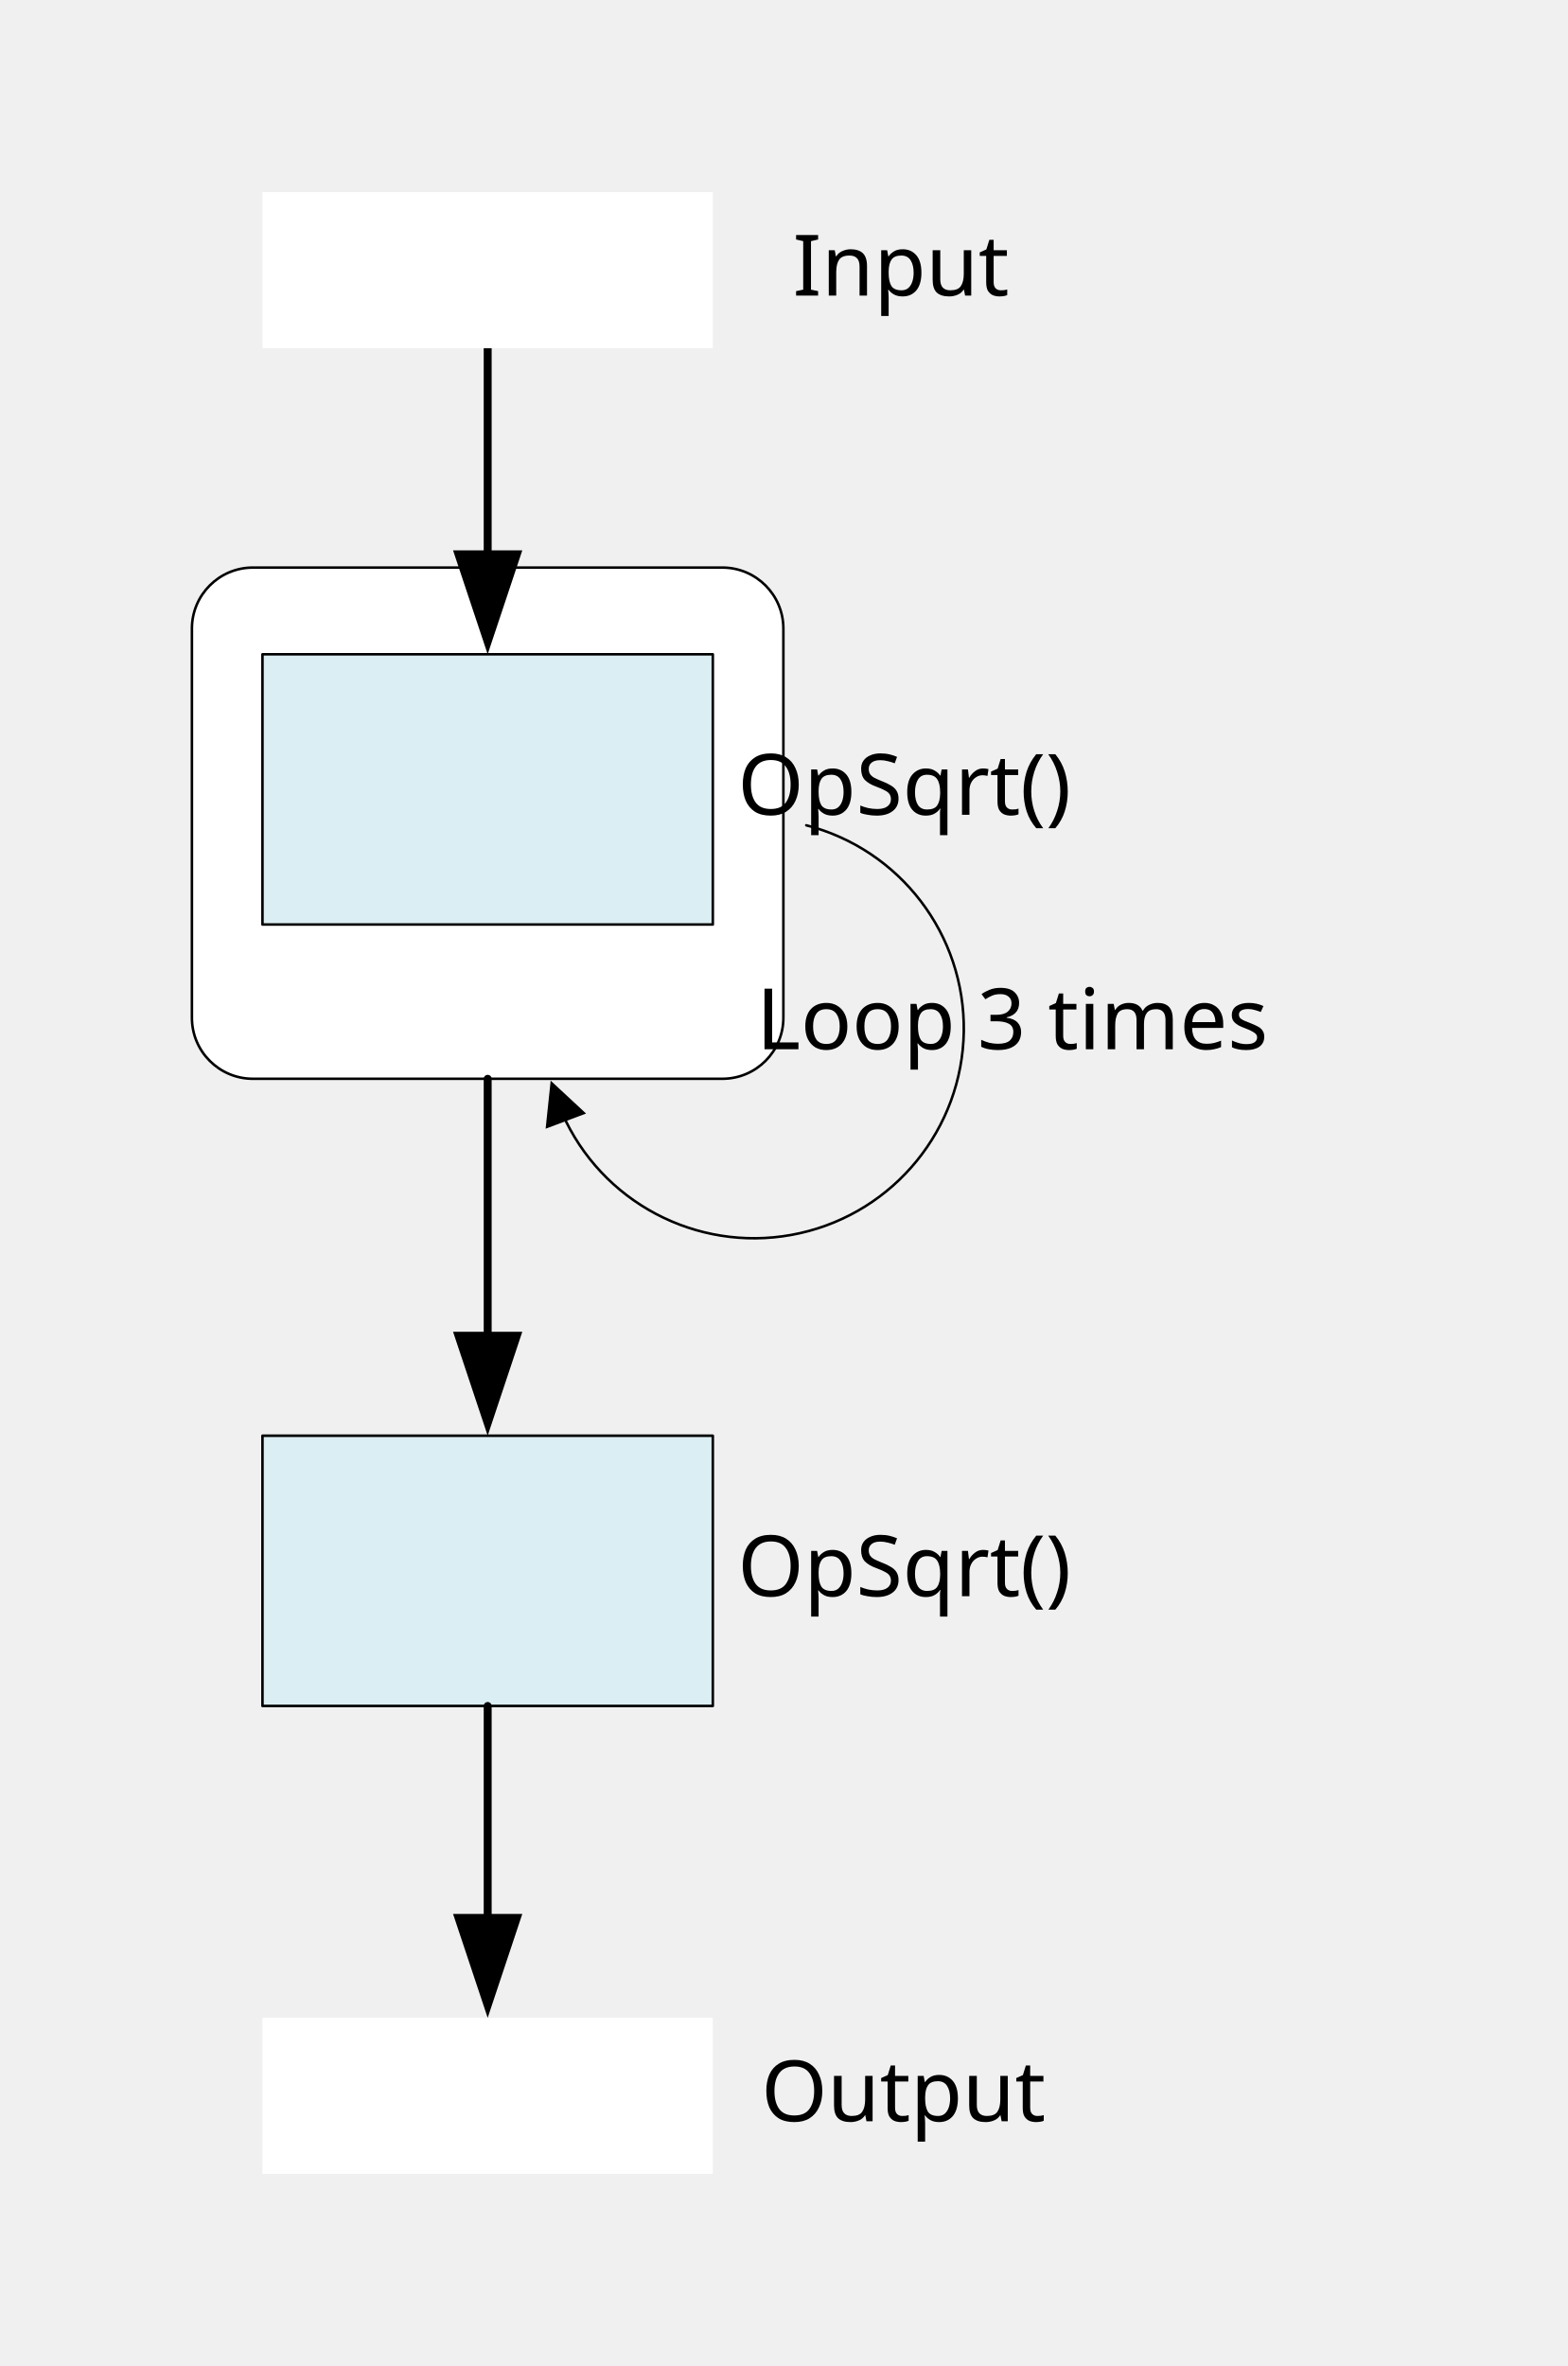
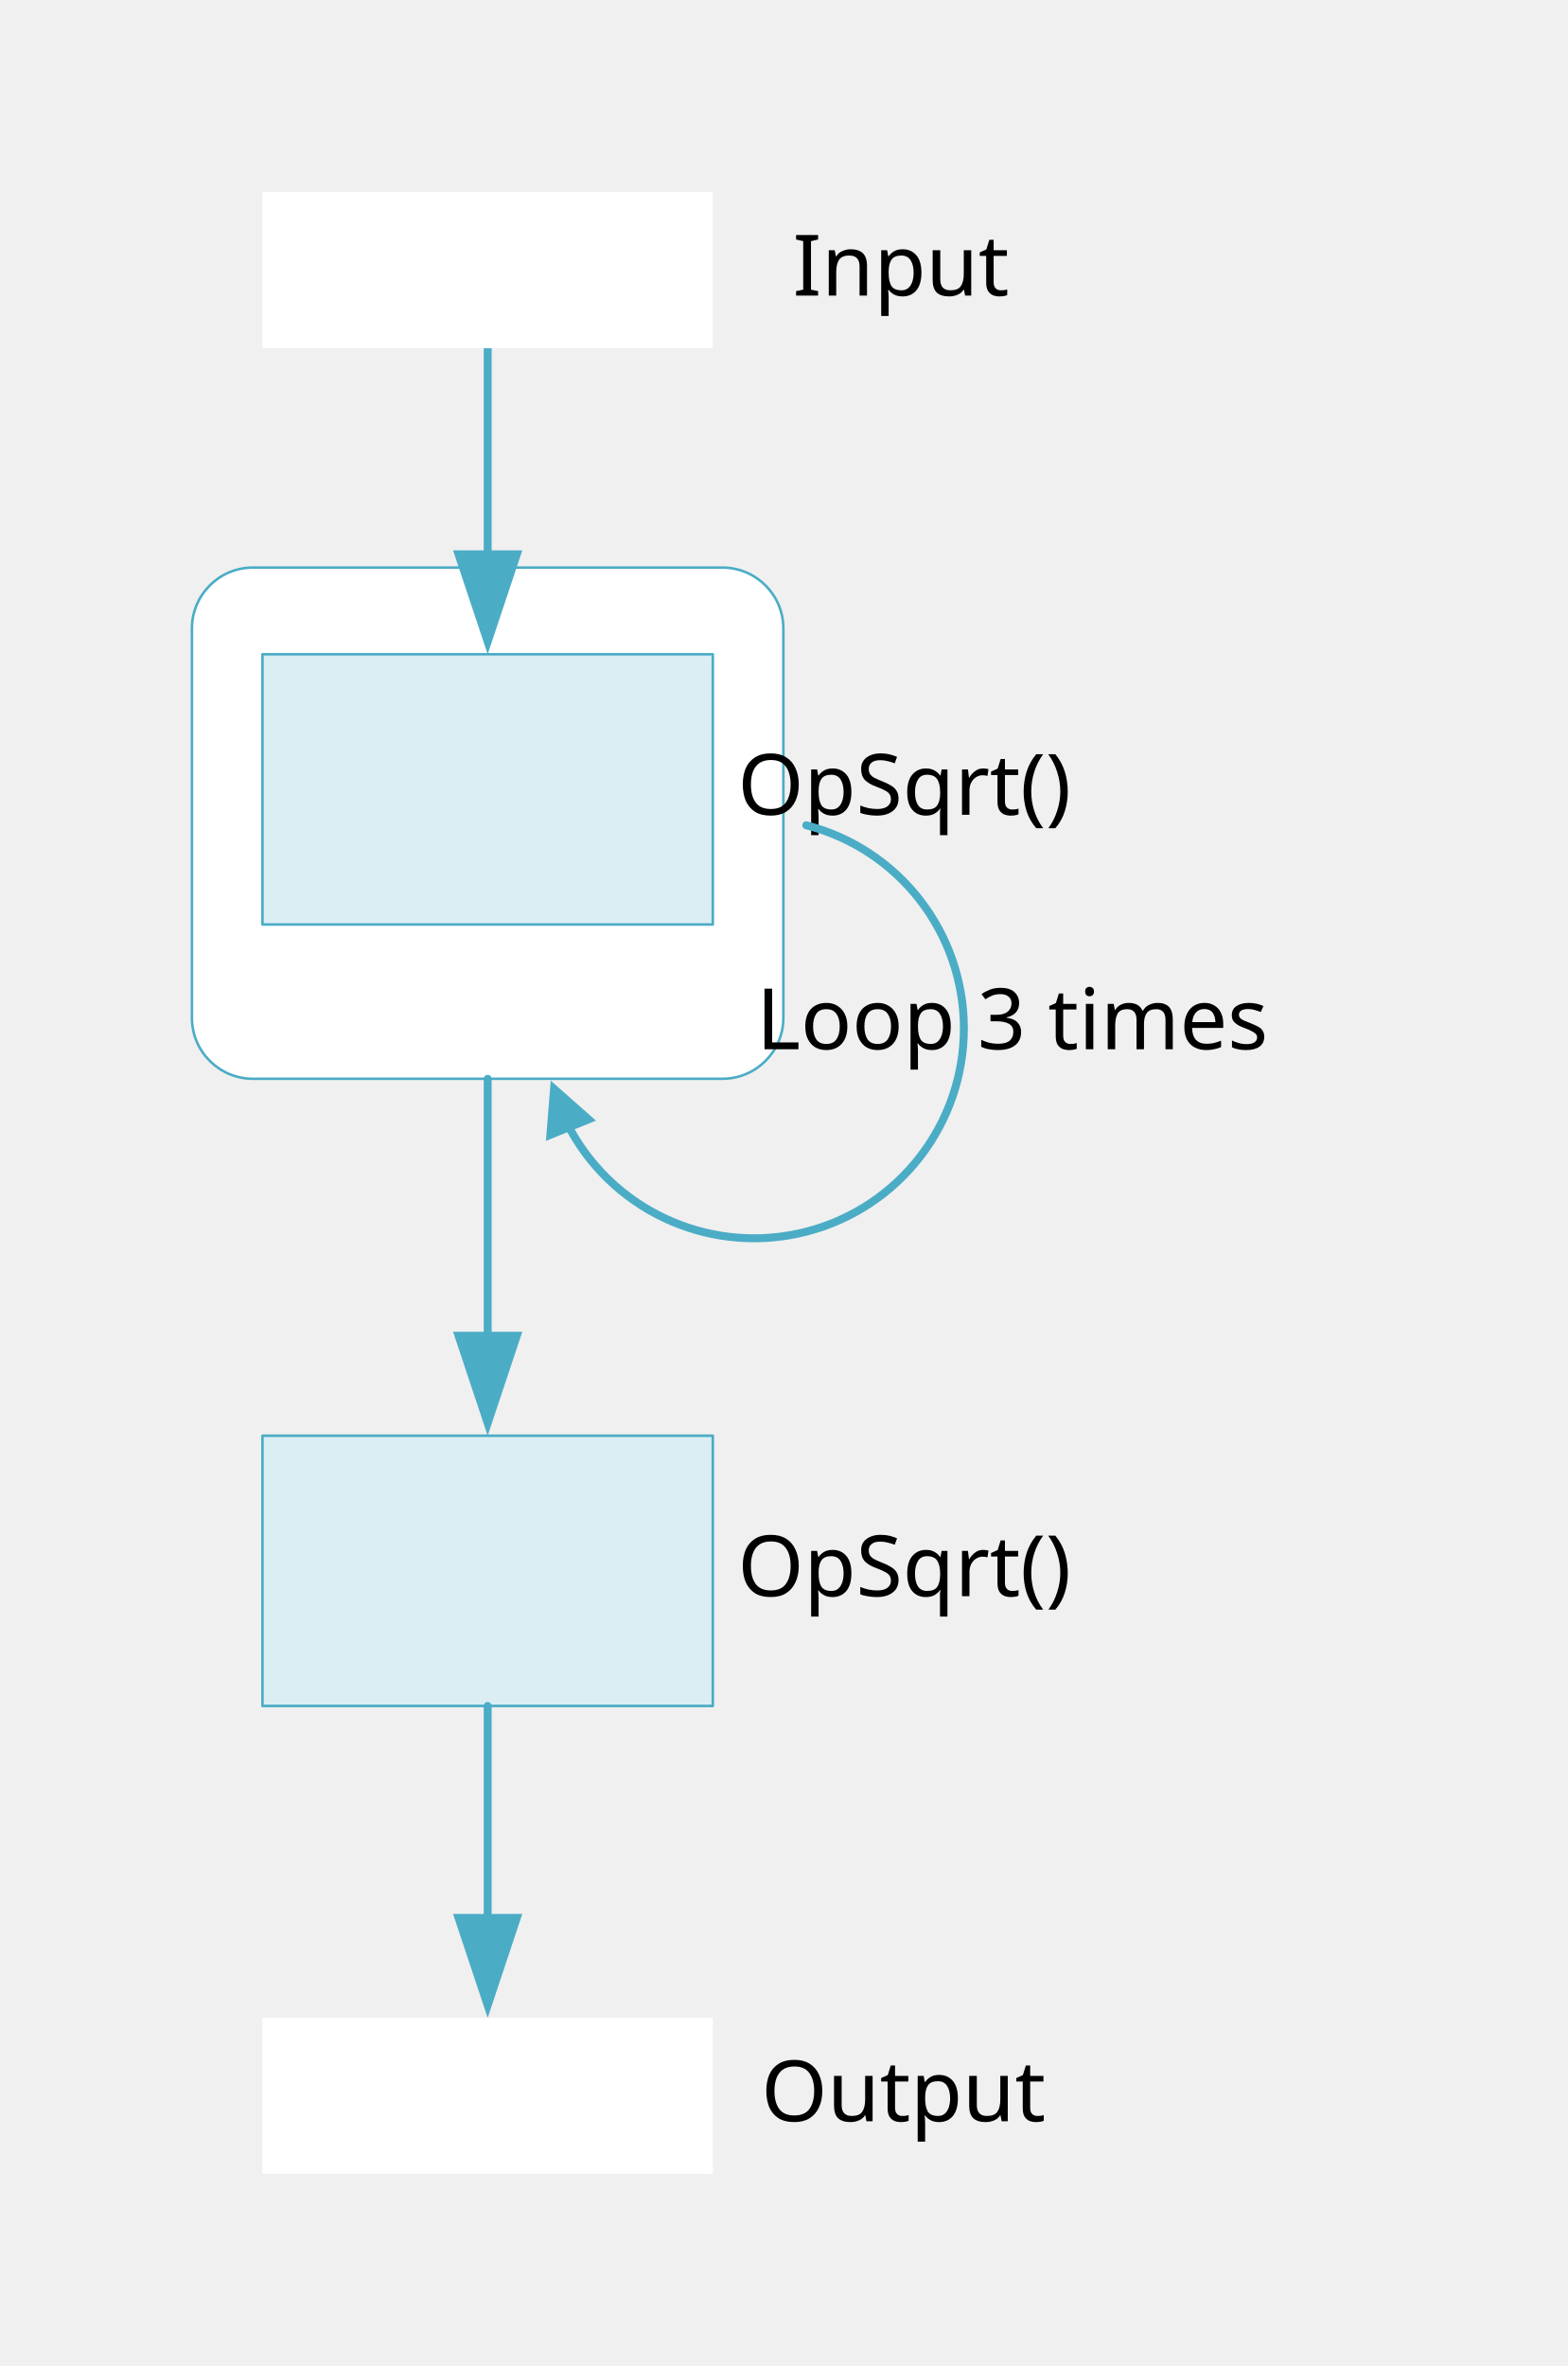
<svg xmlns="http://www.w3.org/2000/svg" xmlns:ns1="http://schemas.microsoft.com/visio/2003/SVGExtensions/" xmlns:xlink="http://www.w3.org/1999/xlink" width="2.055in" height="3.102in" viewBox="0 0 147.972 223.327" xml:space="preserve" color-interpolation-filters="sRGB" class="st13">
  <ns1:documentProperties ns1:langID="4105" ns1:metric="true" ns1:viewMarkup="false">
    <ns1:userDefs>
      <ns1:ud ns1:nameU="msvNoAutoConnect" ns1:val="VT0(1):26" />
    </ns1:userDefs>
  </ns1:documentProperties>
  <style type="text/css">
	
- 		.st1 {fill:#ffffff;stroke:#000000;stroke-linecap:round;stroke-linejoin:round;stroke-width:0.24}
- 		.st2 {fill:#ffffff;stroke:#000000;stroke-linecap:round;stroke-linejoin:round;stroke-width:0.24;visibility:hidden}
+ 		.st1 {fill:#ffffff;stroke:#4bacc6;stroke-linecap:round;stroke-linejoin:round;stroke-width:0.24}
+ 		.st2 {fill:#ffffff;stroke:#4bacc6;stroke-linecap:round;stroke-linejoin:round;stroke-width:0.24;visibility:hidden}
		.st3 {fill:#ffffff;stroke:#000000;stroke-linecap:round;stroke-linejoin:round;stroke-width:0.72;visibility:hidden}
		.st4 {fill:#000000;fill-opacity:1;stroke:#000000;stroke-opacity:1;stroke-width:0.357}
		.st5 {fill:#000000;stroke:#cccccc;stroke-linecap:round;stroke-linejoin:round;stroke-width:0.72;visibility:hidden}
		.st6 {fill:#000000;font-family:Calibri;font-size:0.667em}
- 		.st7 {fill:#dbeef3;stroke:#000000;stroke-linecap:round;stroke-linejoin:round;stroke-width:0.24}
- 		.st8 {marker-end:url(#mrkr4-54);stroke:#000000;stroke-linecap:round;stroke-linejoin:round;stroke-width:0.24}
- 		.st9 {fill:#000000;fill-opacity:1;stroke:#000000;stroke-opacity:1;stroke-width:0.118}
- 		.st10 {marker-end:url(#mrkr13-63);stroke:#000000;stroke-linecap:round;stroke-linejoin:round;stroke-width:0.75}
- 		.st11 {fill:#000000;fill-opacity:1;stroke:#000000;stroke-opacity:1;stroke-width:0.229}
+ 		.st7 {fill:#dbeef3;stroke:#4bacc6;stroke-linecap:round;stroke-linejoin:round;stroke-width:0.24}
+ 		.st8 {marker-end:url(#mrkr4-54);stroke:#4bacc6;stroke-linecap:round;stroke-linejoin:round;stroke-width:0.75}
+ 		.st9 {fill:#4bacc6;fill-opacity:1;stroke:#4bacc6;stroke-opacity:1;stroke-width:0.294}
+ 		.st10 {marker-end:url(#mrkr13-63);stroke:#4bacc6;stroke-linecap:round;stroke-linejoin:round;stroke-width:0.75}
+ 		.st11 {fill:#4bacc6;fill-opacity:1;stroke:#4bacc6;stroke-opacity:1;stroke-width:0.229}
		.st12 {fill:#ffffff;stroke:none;stroke-linecap:round;stroke-linejoin:round;stroke-width:0.24}
		.st13 {fill:none;fill-rule:evenodd;font-size:12px;overflow:visible;stroke-linecap:square;stroke-miterlimit:3}
	
	</style>
  <defs id="Markers">
    <g id="lend1">
      <path d="M 1 -1 L 0 0 L 1 1 " style="stroke-linecap:round;stroke-linejoin:round;fill:none" />
    </g>
    <marker id="mrkr1-24" class="st4" ns1:arrowType="1" ns1:arrowSize="1" orient="auto" markerUnits="strokeWidth" overflow="visible">
      <use xlink:href="#lend1" transform="scale(-2.8,-2.8) " />
    </marker>
    <g id="lend4">
      <path d="M 2 1 L 0 0 L 2 -1 L 2 1 " style="stroke:none" />
    </g>
-     <marker id="mrkr4-54" class="st9" ns1:arrowType="4" ns1:arrowSize="1" ns1:setback="15.5" refX="-15.5" orient="auto" markerUnits="strokeWidth" overflow="visible">
-       <use xlink:href="#lend4" transform="scale(-8.5,-8.5) " />
+     <marker id="mrkr4-54" class="st9" ns1:arrowType="4" ns1:arrowSize="1" ns1:setback="6.32" refX="-6.32" orient="auto" markerUnits="strokeWidth" overflow="visible">
+       <use xlink:href="#lend4" transform="scale(-3.4,-3.4) " />
    </marker>
    <g id="lend13">
      <path d="M 3 1 L 0 0 L 3 -1 L 3 1 " style="stroke:none" />
    </g>
    <marker id="mrkr13-63" class="st11" ns1:arrowType="13" ns1:arrowSize="2" ns1:setback="13.08" refX="-13.08" orient="auto" markerUnits="strokeWidth" overflow="visible">
      <use xlink:href="#lend13" transform="scale(-4.36,-4.36) " />
    </marker>
  </defs>
  <g ns1:mID="4" ns1:index="2" ns1:groupContext="foregroundPage">
    <ns1:pageProperties ns1:drawingScale="0.0393701" ns1:pageScale="0.0393701" ns1:drawingUnits="24" ns1:shadowOffsetX="8.50394" ns1:shadowOffsetY="-8.50394" />
    <ns1:layer ns1:name="Flowchart" ns1:index="0" />
    <ns1:layer ns1:name="Connector" ns1:index="1" />
    <g id="group1000-1" transform="translate(18.12,-121.503)" ns1:mID="1000" ns1:groupContext="group" ns1:layerMember="0">
      <ns1:custProps>
        <ns1:cp ns1:nameU="BpmnId" ns1:lbl="Id" ns1:prompt="" ns1:type="0" ns1:format="" ns1:sortKey="" ns1:invis="true" ns1:ask="false" ns1:langID="1033" ns1:cal="0" ns1:val="VT4()" />
        <ns1:cp ns1:nameU="BpmnCategories" ns1:lbl="Categories" ns1:prompt="" ns1:type="0" ns1:format="" ns1:sortKey="" ns1:invis="false" ns1:ask="false" ns1:langID="1033" ns1:cal="0" ns1:val="VT4()" />
        <ns1:cp ns1:nameU="BpmnDocumentation" ns1:lbl="Documentation" ns1:prompt="" ns1:type="0" ns1:format="" ns1:sortKey="" ns1:invis="false" ns1:ask="false" ns1:langID="1033" ns1:cal="0" ns1:val="VT4()" />
        <ns1:cp ns1:nameU="BpmnName" ns1:lbl="Name" ns1:prompt="" ns1:type="0" ns1:format="" ns1:sortKey="" ns1:invis="true" ns1:ask="false" ns1:langID="1033" ns1:cal="0" ns1:val="VT4()" />
        <ns1:cp ns1:nameU="BpmnActivityType" ns1:lbl="ActivityType" ns1:prompt="" ns1:type="1" ns1:format="Task;Sub-Process" ns1:sortKey="" ns1:invis="true" ns1:ask="false" ns1:langID="1033" ns1:cal="0" ns1:val="VT4(Task)" />
        <ns1:cp ns1:nameU="BpmnLoopType" ns1:lbl="LoopType" ns1:prompt="" ns1:type="1" ns1:format="None;Standard;Parallel MultiInstance;Sequential MultiInstance" ns1:sortKey="" ns1:invis="false" ns1:ask="false" ns1:langID="1033" ns1:cal="0" ns1:val="VT4(None)" />
        <ns1:cp ns1:nameU="BpmnTaskType" ns1:lbl="TaskType" ns1:prompt="" ns1:type="1" ns1:format="None;Service;Receive;Send;User;Script;Abstract;Manual;Instantiating Receive;Business Rule" ns1:sortKey="" ns1:invis="false" ns1:ask="false" ns1:langID="1033" ns1:cal="0" ns1:val="VT4(None)" />
        <ns1:cp ns1:nameU="BpmnScript" ns1:lbl="Script" ns1:prompt="" ns1:type="0" ns1:format="" ns1:sortKey="" ns1:invis="true" ns1:ask="false" ns1:langID="1033" ns1:cal="0" ns1:val="VT4()" />
        <ns1:cp ns1:nameU="BpmnInstantiate" ns1:lbl="Instantiate" ns1:prompt="" ns1:type="3" ns1:format="" ns1:sortKey="" ns1:invis="true" ns1:ask="false" ns1:langID="1033" ns1:cal="0" ns1:val="VT0(0):5" />
        <ns1:cp ns1:nameU="BpmnSubProcessType" ns1:lbl="SubProcessType" ns1:prompt="" ns1:type="1" ns1:format="Embedded;Reusable;Reference" ns1:sortKey="" ns1:invis="true" ns1:ask="false" ns1:langID="1033" ns1:cal="0" ns1:val="VT4(Embedded)" />
        <ns1:cp ns1:nameU="BpmnIsCollapsed" ns1:lbl="IsCollapsed" ns1:prompt="" ns1:type="3" ns1:format="" ns1:sortKey="" ns1:invis="true" ns1:ask="false" ns1:langID="1033" ns1:cal="0" ns1:val="VT0(0):5" />
        <ns1:cp ns1:nameU="BpmnIsATransaction" ns1:lbl="IsATransaction" ns1:prompt="" ns1:type="3" ns1:format="" ns1:sortKey="" ns1:invis="true" ns1:ask="false" ns1:langID="1033" ns1:cal="0" ns1:val="VT0(0):5" />
        <ns1:cp ns1:nameU="BpmnIsForCompensation" ns1:lbl="IsForCompensation" ns1:prompt="" ns1:type="3" ns1:format="" ns1:sortKey="" ns1:invis="false" ns1:ask="false" ns1:langID="1033" ns1:cal="0" ns1:val="VT0(0):5" />
        <ns1:cp ns1:nameU="BpmnElementType" ns1:lbl="ElementType" ns1:prompt="" ns1:type="1" ns1:format="Sub-Process;Event;Gateway;Process Diagram;Pool;Lane;Artifact;Connecting Object" ns1:sortKey="" ns1:invis="true" ns1:ask="false" ns1:langID="1033" ns1:cal="0" ns1:val="VT4(Sub-Process)" />
        <ns1:cp ns1:nameU="BpmnAdHoc" ns1:lbl="AdHoc" ns1:prompt="" ns1:type="3" ns1:format="" ns1:sortKey="" ns1:invis="true" ns1:ask="false" ns1:langID="1033" ns1:cal="0" ns1:val="VT0(0):5" />
        <ns1:cp ns1:nameU="BpmnAdHocOrdering" ns1:lbl="AdHocOrdering" ns1:prompt="" ns1:type="1" ns1:format="Sequential;Parallel" ns1:sortKey="" ns1:invis="true" ns1:ask="false" ns1:langID="1033" ns1:cal="0" ns1:val="VT4(Parallel)" />
        <ns1:cp ns1:nameU="BpmnBoundaryType" ns1:lbl="BoundaryType" ns1:prompt="" ns1:type="1" ns1:format="Default;Call" ns1:sortKey="" ns1:invis="false" ns1:ask="false" ns1:langID="1033" ns1:cal="0" ns1:val="VT4(Default)" />
        <ns1:cp ns1:nameU="BpmnName" ns1:lbl="" ns1:prompt="" ns1:type="0" ns1:format="" ns1:sortKey="" ns1:invis="false" ns1:ask="false" ns1:langID="0" ns1:cal="0" ns1:val="VT4(Loop 3 times)" />
      </ns1:custProps>
      <ns1:userDefs>
        <ns1:ud ns1:nameU="BpmnNumIconsVisible" ns1:prompt="" ns1:val="VT0(0):26" />
        <ns1:ud ns1:nameU="BpmnIsExtendedSubProcess" ns1:prompt="" ns1:val="VT0(0):5" />
        <ns1:ud ns1:nameU="msvStructureType" ns1:prompt="" ns1:val="VT0(0):26" />
        <ns1:ud ns1:nameU="msvSDContainerResize" ns1:prompt="" ns1:val="VT0(0):26" />
        <ns1:ud ns1:nameU="visVersion" ns1:prompt="" ns1:val="VT0(15):26" />
        <ns1:ud ns1:nameU="msvShapeCategories" ns1:prompt="" ns1:val="VT4(Task)" />
        <ns1:ud ns1:nameU="BpmnIconHeight" ns1:prompt="" ns1:val="VT0(0.16):24" />
        <ns1:ud ns1:nameU="BpmnIconPinY" ns1:prompt="" ns1:val="VT0(0.125):24" />
        <ns1:ud ns1:nameU="BpmnBoundaryType" ns1:prompt="" ns1:val="VT0(0):26" />
        <ns1:ud ns1:nameU="DefaultWidth" ns1:prompt="" ns1:val="VT0(1):24" />
        <ns1:ud ns1:nameU="DefaultHeight" ns1:prompt="" ns1:val="VT0(0.75):24" />
        <ns1:ud ns1:nameU="ResizeTxtHeight" ns1:prompt="" ns1:val="VT0(0.75):24" />
        <ns1:ud ns1:nameU="IsInstance" ns1:prompt="" ns1:val="VT0(0):5" />
        <ns1:ud ns1:nameU="IsInstance" ns1:prompt="" ns1:val="VT0(1):5" />
      </ns1:userDefs>
      <g id="shape1001-2" ns1:mID="1001" ns1:groupContext="shape" ns1:layerMember="0">
        <rect x="0" y="175.067" width="55.843" height="48.26" rx="5.76" ry="5.76" class="st1" />
      </g>
      <g id="group1002-4" ns1:mID="1002" ns1:groupContext="group" ns1:layerMember="0">
        <g id="shape1003-5" ns1:mID="1003" ns1:groupContext="shape" ns1:layerMember="0">
          <rect x="0" y="175.067" width="55.843" height="48.26" rx="2.16" ry="2.16" class="st2" />
        </g>
        <g id="shape1004-7" ns1:mID="1004" ns1:groupContext="shape" ns1:layerMember="0" transform="translate(1.8,-1.8)">
          <rect x="0" y="178.667" width="52.242" height="44.66" rx="2.16" ry="2.16" class="st2" />
        </g>
      </g>
      <g id="shape1005-9" ns1:mID="1005" ns1:groupContext="shape" ns1:layerMember="0" transform="translate(28.6413,-2.52)">
        <ns1:userDefs>
          <ns1:ud ns1:nameU="BpmnIconPosition" ns1:prompt="" ns1:val="VT0(1):26" />
          <ns1:ud ns1:nameU="BpmnIconWidth" ns1:prompt="" ns1:val="VT0(0.18):26" />
        </ns1:userDefs>
      </g>
      <g id="group1006-11" transform="translate(29.0013,-3.24)" ns1:mID="1006" ns1:groupContext="group" ns1:layerMember="0">
        <ns1:userDefs>
          <ns1:ud ns1:nameU="BpmnIconPosition" ns1:prompt="" ns1:val="VT0(1):26" />
          <ns1:ud ns1:nameU="BpmnIconWidth" ns1:prompt="" ns1:val="VT0(0.19):26" />
        </ns1:userDefs>
        <g id="shape1007-12" ns1:mID="1007" ns1:groupContext="shape" ns1:layerMember="0">
          <rect x="0" y="211.807" width="11.52" height="11.52" class="st3" />
        </g>
        <g id="shape1008-14" ns1:mID="1008" ns1:groupContext="shape" ns1:layerMember="0" transform="translate(2.88,-2.88)">
					</g>
      </g>
      <g id="shape1009-16" ns1:mID="1009" ns1:groupContext="shape" ns1:layerMember="0" transform="translate(29.0013,-4.104)">
        <ns1:userDefs>
          <ns1:ud ns1:nameU="BpmnIconPosition" ns1:prompt="" ns1:val="VT0(1):26" />
          <ns1:ud ns1:nameU="BpmnIconWidth" ns1:prompt="" ns1:val="VT0(0.19):26" />
        </ns1:userDefs>
      </g>
      <g id="shape1010-18" ns1:mID="1010" ns1:groupContext="shape" ns1:layerMember="0" transform="translate(30.1389,-4.104)">
        <ns1:userDefs>
          <ns1:ud ns1:nameU="BpmnIconPosition" ns1:prompt="" ns1:val="VT0(1):26" />
          <ns1:ud ns1:nameU="BpmnIconWidth" ns1:prompt="" ns1:val="VT0(0.18):26" />
        </ns1:userDefs>
      </g>
      <g id="group1011-20" transform="translate(28.6413,-3.24)" ns1:mID="1011" ns1:groupContext="group" ns1:layerMember="0">
        <ns1:userDefs>
          <ns1:ud ns1:nameU="BpmnIconPosition" ns1:prompt="" ns1:val="VT0(1):26" />
          <ns1:ud ns1:nameU="BpmnIconWidth" ns1:prompt="" ns1:val="VT0(0.18):26" />
        </ns1:userDefs>
        <g id="shape1012-21" ns1:mID="1012" ns1:groupContext="shape" ns1:layerMember="0" transform="translate(8.44655,436.153) rotate(179.753)">
					</g>
      </g>
      <g id="shape1013-25" ns1:mID="1013" ns1:groupContext="shape" ns1:layerMember="0" transform="translate(4,-34.2598)">
				</g>
      <g id="shape1014-27" ns1:mID="1014" ns1:groupContext="shape" ns1:layerMember="0" transform="translate(3.5,-33.7598)">
				</g>
      <g id="group1015-29" transform="translate(3,-35.2598)" ns1:mID="1015" ns1:groupContext="group" ns1:layerMember="0">
        <g id="shape1016-30" ns1:mID="1016" ns1:groupContext="shape" ns1:layerMember="0">
          <rect x="0" y="215.327" width="12" height="8" class="st5" />
        </g>
        <g id="shape1017-32" ns1:mID="1017" ns1:groupContext="shape" ns1:layerMember="0" transform="translate(-1.9984E-15,-4.20339)">
					</g>
      </g>
      <g id="shape1018-34" ns1:mID="1018" ns1:groupContext="shape" ns1:layerMember="0" transform="translate(3,-35.2598)">
				</g>
      <g id="shape1019-36" ns1:mID="1019" ns1:groupContext="shape" ns1:layerMember="0" transform="translate(4,-34.2598)">
				</g>
      <g id="shape1020-38" ns1:mID="1020" ns1:groupContext="shape" ns1:layerMember="0" transform="translate(3.5,-35.2598)">
				</g>
      <g id="shape1021-40" ns1:mID="1021" ns1:groupContext="shape" ns1:layerMember="0" transform="translate(3.5,-35.2598)">
				</g>
      <g id="shape1022-42" ns1:mID="1022" ns1:groupContext="shape" ns1:layerMember="0" transform="translate(-184.029,218.589) rotate(-90)">
        <ns1:userDefs>
          <ns1:ud ns1:nameU="BpmnIconPosition" ns1:prompt="" ns1:val="VT0(1):26" />
          <ns1:ud ns1:nameU="BpmnIconWidth" ns1:prompt="" ns1:val="VT0(0.18):26" />
        </ns1:userDefs>
      </g>
      <g id="shape1000-44" ns1:mID="1000" ns1:groupContext="groupContent" ns1:layerMember="0">
        <ns1:textBlock ns1:margins="rect(2,2,2,2)" ns1:tabSpace="42.5197" />
        <ns1:textRect cx="28.346" cy="218.138" width="55.85" height="48.26" />
        <text x="7.5" y="220.54" class="st6" ns1:langID="4105">
          <ns1:paragraph ns1:horizAlign="1" />
          <ns1:tabList />Loop 3 times</text>
      </g>
    </g>
    <g id="shape1023-46" ns1:mID="1023" ns1:groupContext="shape" ns1:layerMember="0" transform="translate(24.7814,-136.066)">
      <ns1:custProps>
        <ns1:cp ns1:nameU="Cost" ns1:lbl="Cost" ns1:prompt="" ns1:type="7" ns1:format="@" ns1:sortKey="" ns1:invis="false" ns1:ask="false" ns1:langID="1033" ns1:cal="0" />
        <ns1:cp ns1:nameU="ProcessNumber" ns1:lbl="Process Number" ns1:prompt="" ns1:type="2" ns1:format="" ns1:sortKey="" ns1:invis="false" ns1:ask="false" ns1:langID="1033" ns1:cal="0" />
        <ns1:cp ns1:nameU="Owner" ns1:lbl="Owner" ns1:prompt="" ns1:type="0" ns1:format="" ns1:sortKey="" ns1:invis="false" ns1:ask="false" ns1:langID="1033" ns1:cal="0" />
        <ns1:cp ns1:nameU="Function" ns1:lbl="Function" ns1:prompt="" ns1:type="0" ns1:format="" ns1:sortKey="" ns1:invis="false" ns1:ask="false" ns1:langID="1033" ns1:cal="0" ns1:val="VT4()" />
        <ns1:cp ns1:nameU="StartDate" ns1:lbl="Start Date" ns1:prompt="" ns1:type="5" ns1:format="" ns1:sortKey="" ns1:invis="false" ns1:ask="false" ns1:langID="1033" ns1:cal="0" />
        <ns1:cp ns1:nameU="EndDate" ns1:lbl="End Date" ns1:prompt="" ns1:type="5" ns1:format="" ns1:sortKey="" ns1:invis="false" ns1:ask="false" ns1:langID="1033" ns1:cal="0" />
        <ns1:cp ns1:nameU="Status" ns1:lbl="Status" ns1:prompt="" ns1:type="4" ns1:format=";Not Started;In Progress;Completed;Deferred;Waiting on Input" ns1:sortKey="" ns1:invis="false" ns1:ask="false" ns1:langID="1033" ns1:cal="0" ns1:val="VT4()" />
      </ns1:custProps>
      <ns1:userDefs>
        <ns1:ud ns1:nameU="visVersion" ns1:prompt="" ns1:val="VT0(15):26" />
        <ns1:ud ns1:nameU="DefaultWidth" ns1:prompt="" ns1:val="VT0(0.98425196850394):24" />
        <ns1:ud ns1:nameU="DefaultHeight" ns1:prompt="" ns1:val="VT0(0.59055118110236):24" />
        <ns1:ud ns1:nameU="ResizeTxtHeight" ns1:prompt="" ns1:val="VT0(0.59055118110236):24" />
      </ns1:userDefs>
      <ns1:textBlock ns1:margins="rect(2,2,2,2)" ns1:tabSpace="42.5197" />
      <ns1:textRect cx="21.26" cy="210.571" width="42.52" height="25.512" />
      <rect x="0" y="197.815" width="42.52" height="25.512" class="st7" />
      <text x="7.41" y="212.97" class="st6" ns1:langID="4105">
        <ns1:paragraph ns1:horizAlign="1" />
        <ns1:tabList />OpSqrt()</text>
    </g>
    <g id="shape1024-49" ns1:mID="1024" ns1:groupContext="shape" ns1:layerMember="1" transform="translate(212.603,-77.3518) rotate(45)">
      <ns1:userDefs>
        <ns1:ud ns1:nameU="ScaleFactor" ns1:val="VT0(1):26" />
        <ns1:ud ns1:nameU="visVersion" ns1:val="VT0(15):26" />
      </ns1:userDefs>
-       <path d="M13.27 206.28 A19.805 19.805 0 1 1 16.97 242.08 L16.64 241.93" class="st8" />
+       <path d="M13.27 206.28 A19.805 19.805 0 1 1 17.95 242.38 L17.62 242.24" class="st8" />
    </g>
    <g id="shape1025-55" ns1:mID="1025" ns1:groupContext="shape" ns1:layerMember="0" transform="translate(24.7814,-62.2942)">
      <ns1:custProps>
        <ns1:cp ns1:nameU="Cost" ns1:lbl="Cost" ns1:prompt="" ns1:type="7" ns1:format="@" ns1:sortKey="" ns1:invis="false" ns1:ask="false" ns1:langID="1033" ns1:cal="0" />
        <ns1:cp ns1:nameU="ProcessNumber" ns1:lbl="Process Number" ns1:prompt="" ns1:type="2" ns1:format="" ns1:sortKey="" ns1:invis="false" ns1:ask="false" ns1:langID="1033" ns1:cal="0" />
        <ns1:cp ns1:nameU="Owner" ns1:lbl="Owner" ns1:prompt="" ns1:type="0" ns1:format="" ns1:sortKey="" ns1:invis="false" ns1:ask="false" ns1:langID="1033" ns1:cal="0" />
        <ns1:cp ns1:nameU="Function" ns1:lbl="Function" ns1:prompt="" ns1:type="0" ns1:format="" ns1:sortKey="" ns1:invis="false" ns1:ask="false" ns1:langID="1033" ns1:cal="0" ns1:val="VT4()" />
        <ns1:cp ns1:nameU="StartDate" ns1:lbl="Start Date" ns1:prompt="" ns1:type="5" ns1:format="" ns1:sortKey="" ns1:invis="false" ns1:ask="false" ns1:langID="1033" ns1:cal="0" />
        <ns1:cp ns1:nameU="EndDate" ns1:lbl="End Date" ns1:prompt="" ns1:type="5" ns1:format="" ns1:sortKey="" ns1:invis="false" ns1:ask="false" ns1:langID="1033" ns1:cal="0" />
        <ns1:cp ns1:nameU="Status" ns1:lbl="Status" ns1:prompt="" ns1:type="4" ns1:format=";Not Started;In Progress;Completed;Deferred;Waiting on Input" ns1:sortKey="" ns1:invis="false" ns1:ask="false" ns1:langID="1033" ns1:cal="0" ns1:val="VT4()" />
      </ns1:custProps>
      <ns1:userDefs>
        <ns1:ud ns1:nameU="visVersion" ns1:prompt="" ns1:val="VT0(15):26" />
        <ns1:ud ns1:nameU="DefaultWidth" ns1:prompt="" ns1:val="VT0(0.98425196850394):24" />
        <ns1:ud ns1:nameU="DefaultHeight" ns1:prompt="" ns1:val="VT0(0.59055118110236):24" />
        <ns1:ud ns1:nameU="ResizeTxtHeight" ns1:prompt="" ns1:val="VT0(0.59055118110236):24" />
      </ns1:userDefs>
      <ns1:textBlock ns1:margins="rect(2,2,2,2)" ns1:tabSpace="42.5197" />
      <ns1:textRect cx="21.26" cy="210.571" width="42.52" height="25.512" />
      <rect x="0" y="197.815" width="42.52" height="25.512" class="st7" />
      <text x="7.41" y="212.97" class="st6" ns1:langID="4105">
        <ns1:paragraph ns1:horizAlign="1" />
        <ns1:tabList />OpSqrt()</text>
    </g>
    <g id="shape1026-58" ns1:mID="1026" ns1:groupContext="shape" ns1:layerMember="1" transform="translate(38.9546,-121.503)">
      <path d="M7.09 223.33 L7.09 247.21" class="st10" />
    </g>
    <g id="shape1027-64" ns1:mID="1027" ns1:groupContext="shape" ns1:layerMember="1" transform="translate(38.9546,-190.471)">
      <path d="M7.09 223.33 L7.09 242.41" class="st10" />
    </g>
    <g id="shape1028-69" ns1:mID="1028" ns1:groupContext="shape" ns1:layerMember="0" transform="translate(24.7814,-190.471)">
      <ns1:custProps>
        <ns1:cp ns1:nameU="Cost" ns1:lbl="Cost" ns1:prompt="" ns1:type="7" ns1:format="@" ns1:sortKey="" ns1:invis="false" ns1:ask="false" ns1:langID="1033" ns1:cal="0" />
        <ns1:cp ns1:nameU="ProcessNumber" ns1:lbl="Process Number" ns1:prompt="" ns1:type="2" ns1:format="" ns1:sortKey="" ns1:invis="false" ns1:ask="false" ns1:langID="1033" ns1:cal="0" />
        <ns1:cp ns1:nameU="Owner" ns1:lbl="Owner" ns1:prompt="" ns1:type="0" ns1:format="" ns1:sortKey="" ns1:invis="false" ns1:ask="false" ns1:langID="1033" ns1:cal="0" />
        <ns1:cp ns1:nameU="Function" ns1:lbl="Function" ns1:prompt="" ns1:type="0" ns1:format="" ns1:sortKey="" ns1:invis="false" ns1:ask="false" ns1:langID="1033" ns1:cal="0" ns1:val="VT4()" />
        <ns1:cp ns1:nameU="StartDate" ns1:lbl="Start Date" ns1:prompt="" ns1:type="5" ns1:format="" ns1:sortKey="" ns1:invis="false" ns1:ask="false" ns1:langID="1033" ns1:cal="0" />
        <ns1:cp ns1:nameU="EndDate" ns1:lbl="End Date" ns1:prompt="" ns1:type="5" ns1:format="" ns1:sortKey="" ns1:invis="false" ns1:ask="false" ns1:langID="1033" ns1:cal="0" />
        <ns1:cp ns1:nameU="Status" ns1:lbl="Status" ns1:prompt="" ns1:type="4" ns1:format=";Not Started;In Progress;Completed;Deferred;Waiting on Input" ns1:sortKey="" ns1:invis="false" ns1:ask="false" ns1:langID="1033" ns1:cal="0" ns1:val="VT4()" />
      </ns1:custProps>
      <ns1:userDefs>
        <ns1:ud ns1:nameU="visVersion" ns1:prompt="" ns1:val="VT0(15):26" />
        <ns1:ud ns1:nameU="DefaultWidth" ns1:prompt="" ns1:val="VT0(0.98425196850394):24" />
        <ns1:ud ns1:nameU="DefaultHeight" ns1:prompt="" ns1:val="VT0(0.59055118110236):24" />
        <ns1:ud ns1:nameU="ResizeTxtHeight" ns1:prompt="" ns1:val="VT0(0.59055118110236):24" />
      </ns1:userDefs>
      <ns1:textBlock ns1:margins="rect(2,2,2,2)" ns1:tabSpace="42.5197" />
      <ns1:textRect cx="21.26" cy="215.959" width="42.52" height="14.736" />
      <rect x="0" y="208.591" width="42.52" height="14.736" class="st12" />
      <text x="12.61" y="218.36" class="st6" ns1:langID="4105">
        <ns1:paragraph ns1:horizAlign="1" />
        <ns1:tabList />Input</text>
    </g>
    <g id="shape1029-72" ns1:mID="1029" ns1:groupContext="shape" ns1:layerMember="0" transform="translate(24.7814,-18.12)">
      <ns1:custProps>
        <ns1:cp ns1:nameU="Cost" ns1:lbl="Cost" ns1:prompt="" ns1:type="7" ns1:format="@" ns1:sortKey="" ns1:invis="false" ns1:ask="false" ns1:langID="1033" ns1:cal="0" />
        <ns1:cp ns1:nameU="ProcessNumber" ns1:lbl="Process Number" ns1:prompt="" ns1:type="2" ns1:format="" ns1:sortKey="" ns1:invis="false" ns1:ask="false" ns1:langID="1033" ns1:cal="0" />
        <ns1:cp ns1:nameU="Owner" ns1:lbl="Owner" ns1:prompt="" ns1:type="0" ns1:format="" ns1:sortKey="" ns1:invis="false" ns1:ask="false" ns1:langID="1033" ns1:cal="0" />
        <ns1:cp ns1:nameU="Function" ns1:lbl="Function" ns1:prompt="" ns1:type="0" ns1:format="" ns1:sortKey="" ns1:invis="false" ns1:ask="false" ns1:langID="1033" ns1:cal="0" ns1:val="VT4()" />
        <ns1:cp ns1:nameU="StartDate" ns1:lbl="Start Date" ns1:prompt="" ns1:type="5" ns1:format="" ns1:sortKey="" ns1:invis="false" ns1:ask="false" ns1:langID="1033" ns1:cal="0" />
        <ns1:cp ns1:nameU="EndDate" ns1:lbl="End Date" ns1:prompt="" ns1:type="5" ns1:format="" ns1:sortKey="" ns1:invis="false" ns1:ask="false" ns1:langID="1033" ns1:cal="0" />
        <ns1:cp ns1:nameU="Status" ns1:lbl="Status" ns1:prompt="" ns1:type="4" ns1:format=";Not Started;In Progress;Completed;Deferred;Waiting on Input" ns1:sortKey="" ns1:invis="false" ns1:ask="false" ns1:langID="1033" ns1:cal="0" ns1:val="VT4()" />
      </ns1:custProps>
      <ns1:userDefs>
        <ns1:ud ns1:nameU="visVersion" ns1:prompt="" ns1:val="VT0(15):26" />
        <ns1:ud ns1:nameU="DefaultWidth" ns1:prompt="" ns1:val="VT0(0.98425196850394):24" />
        <ns1:ud ns1:nameU="DefaultHeight" ns1:prompt="" ns1:val="VT0(0.59055118110236):24" />
        <ns1:ud ns1:nameU="ResizeTxtHeight" ns1:prompt="" ns1:val="VT0(0.59055118110236):24" />
      </ns1:userDefs>
      <ns1:textBlock ns1:margins="rect(2,2,2,2)" ns1:tabSpace="42.5197" />
      <ns1:textRect cx="21.26" cy="215.959" width="42.52" height="14.736" />
      <rect x="0" y="208.591" width="42.52" height="14.736" class="st12" />
      <text x="9.63" y="218.36" class="st6" ns1:langID="4105">
        <ns1:paragraph ns1:horizAlign="1" />
        <ns1:tabList />Output</text>
    </g>
    <g id="shape1030-75" ns1:mID="1030" ns1:groupContext="shape" ns1:layerMember="1" transform="translate(38.9546,-62.2942)">
      <path d="M7.09 223.33 L7.09 242.96" class="st10" />
    </g>
  </g>
</svg>
